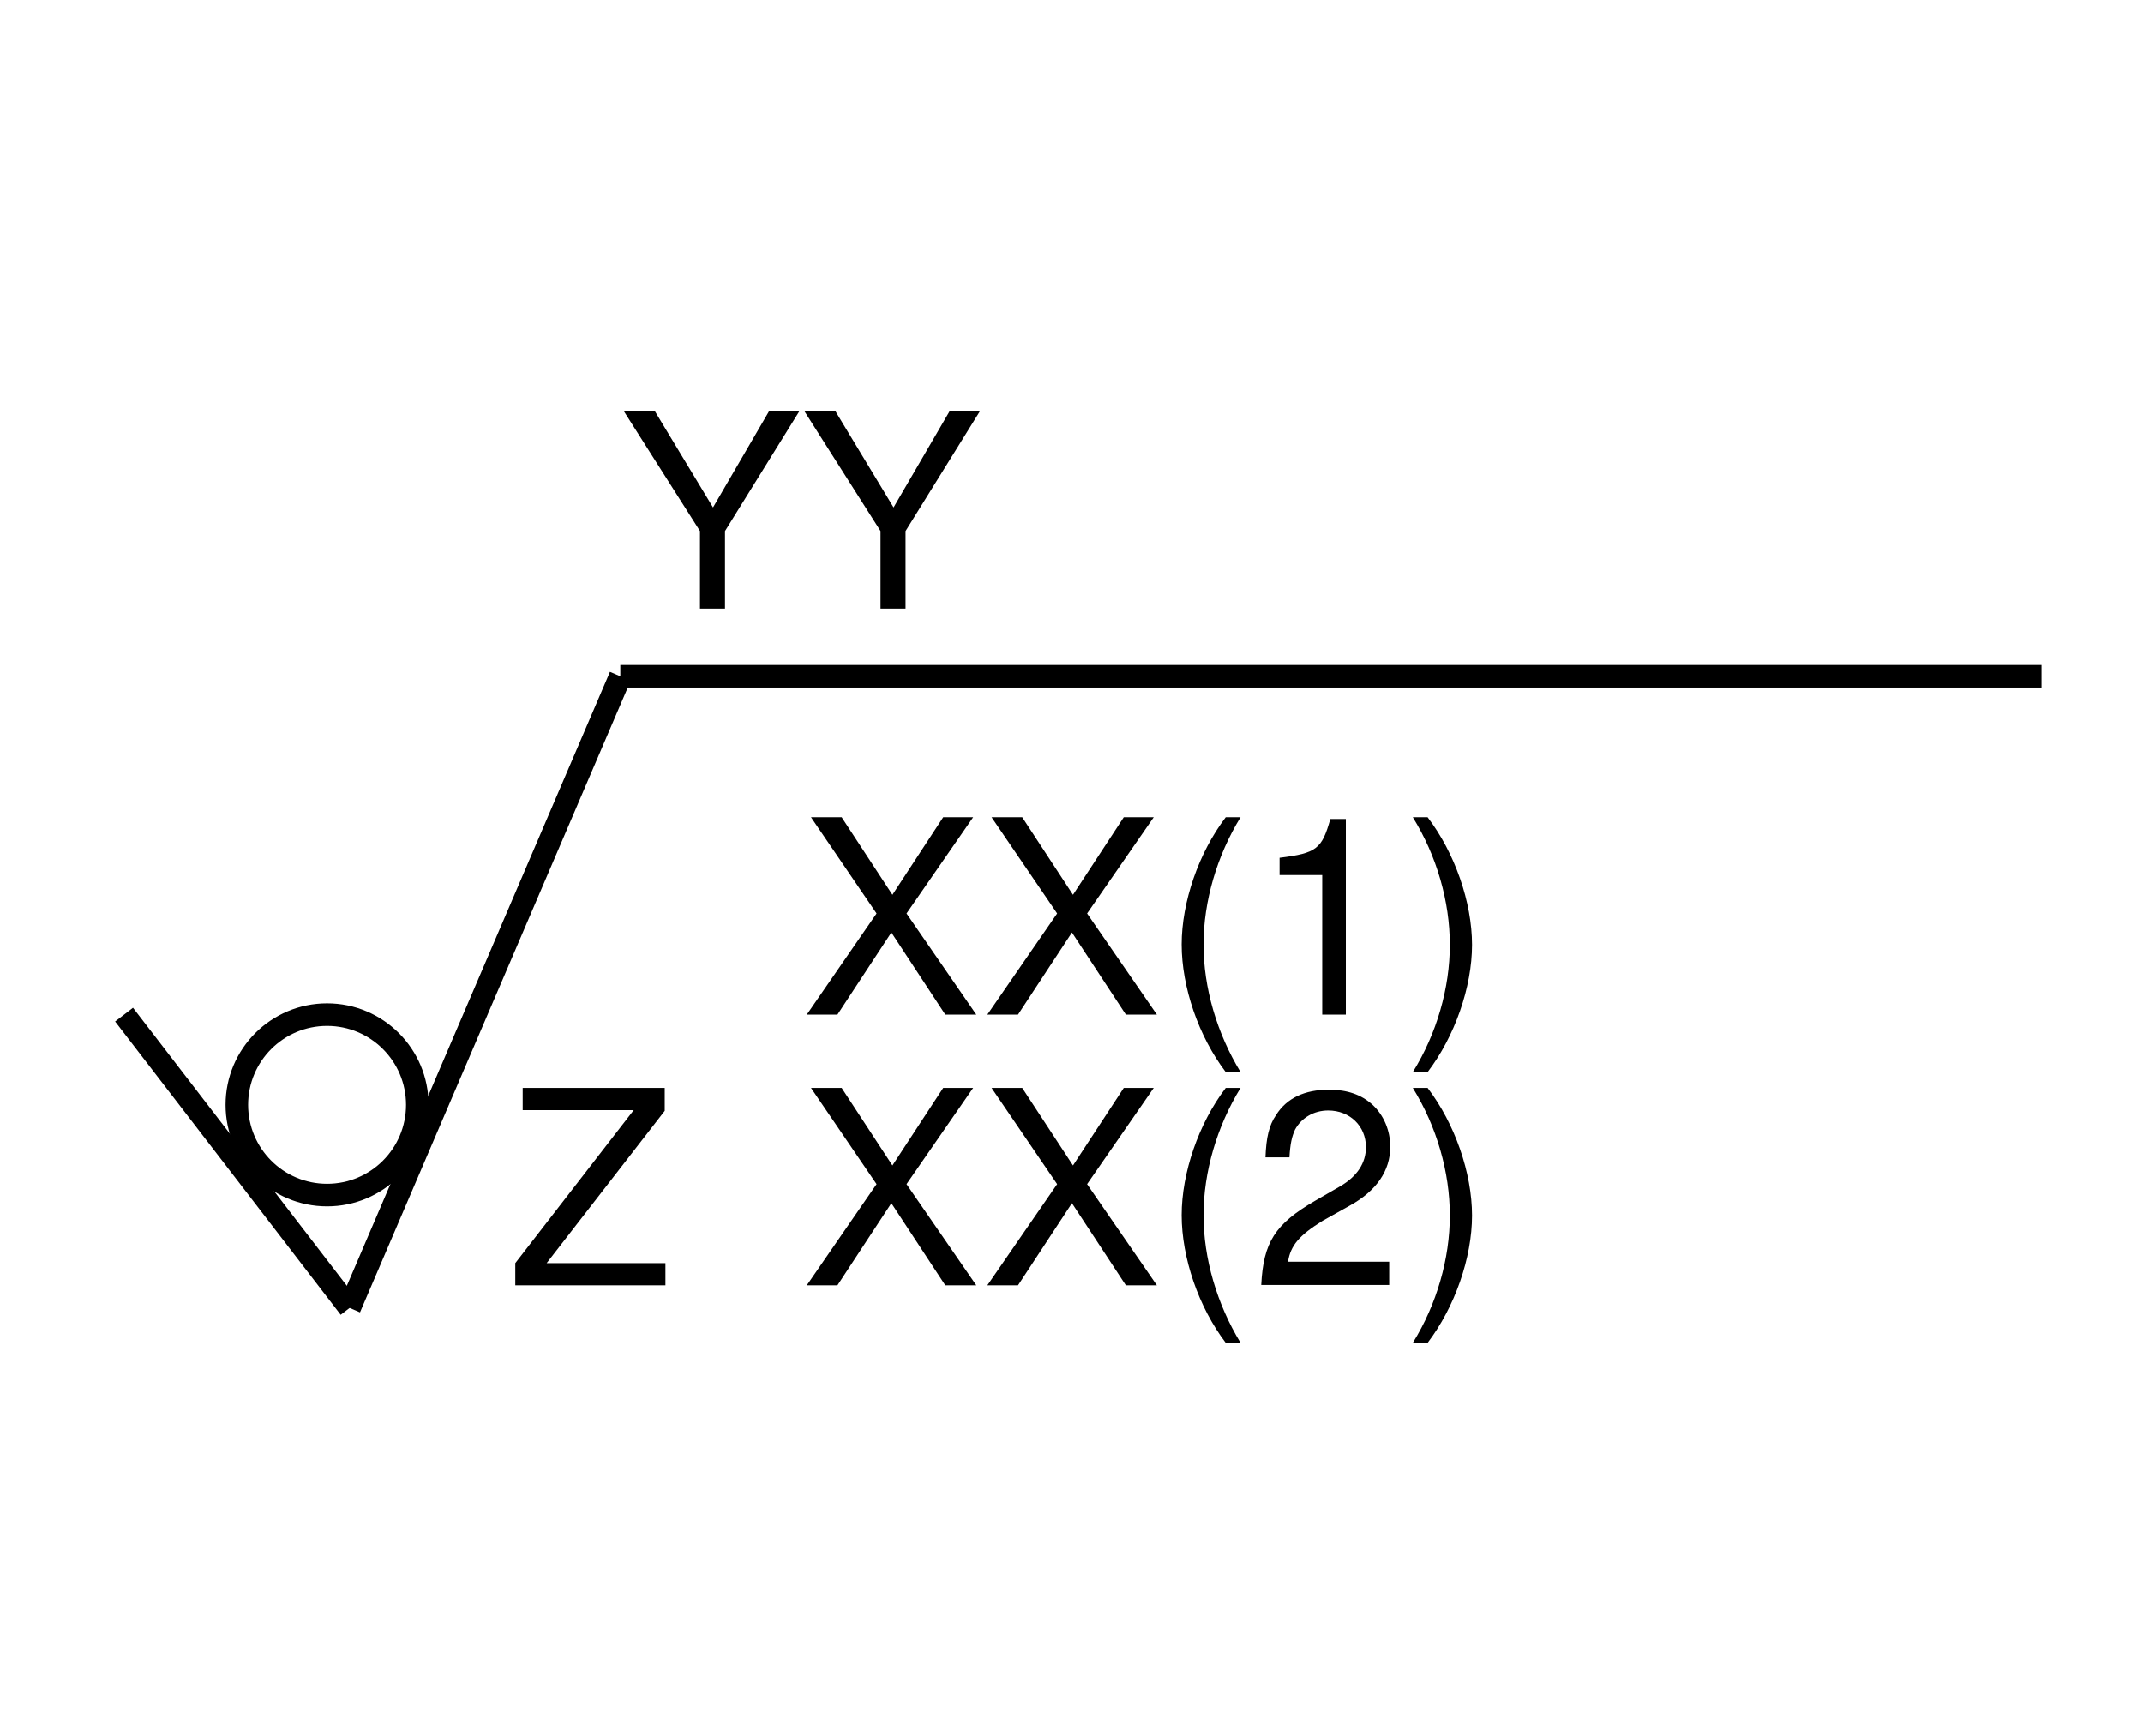
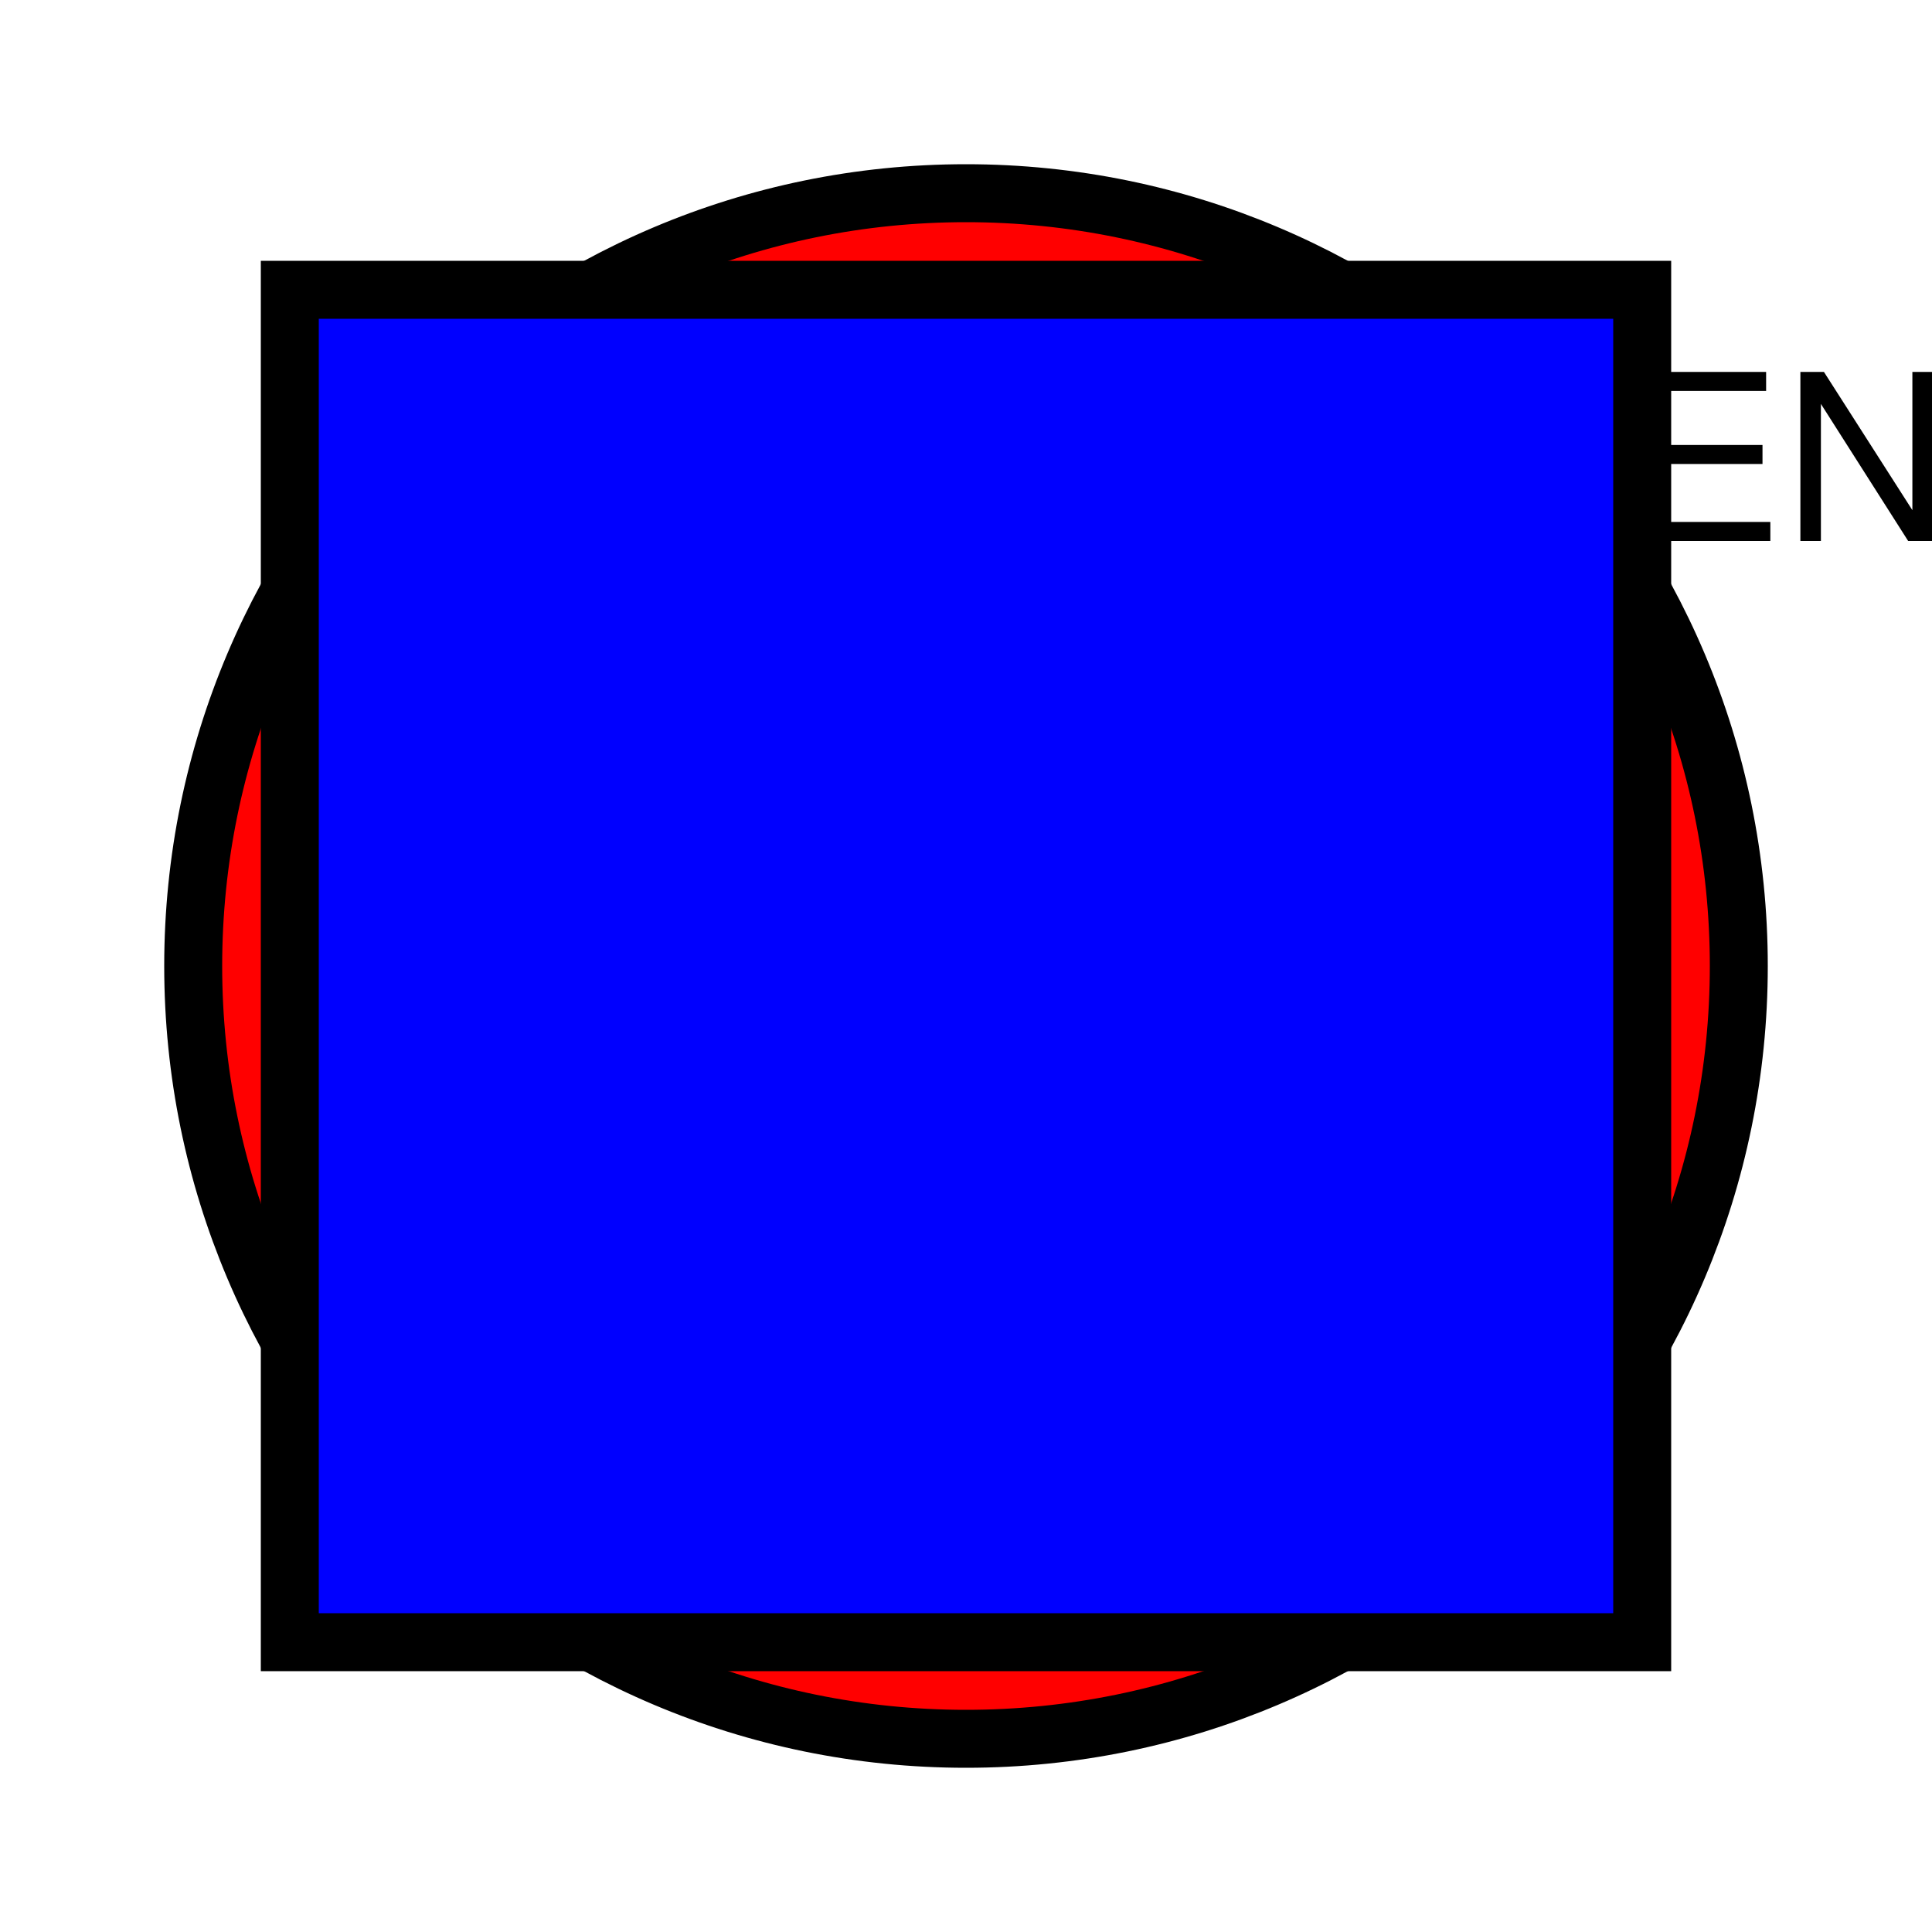
- <svg xmlns="http://www.w3.org/2000/svg" version="1.1" width="100px" height="81px" viewBox="-0.5 -0.5 95 44" content="&lt;mxfile host=&quot;Electron&quot; modified=&quot;2024-02-06T07:05:37.224Z&quot; agent=&quot;Mozilla/5.0 (Windows NT 10.0; Win64; x64) AppleWebKit/537.36 (KHTML, like Gecko) draw.io/21.5.1 Chrome/112.0.561.204 Electron/24.6.0 Safari/537.36&quot; etag=&quot;1LQ9veS5KkCN0eoByIPG&quot; version=&quot;21.5.1&quot; type=&quot;device&quot;&gt;&#10;  &lt;diagram name=&quot;Страница 1&quot; id=&quot;-L8JcDZjNFfGycrKBTJC&quot;&gt;&#10;    &lt;mxGraphModel dx=&quot;320&quot; dy=&quot;154&quot; grid=&quot;0&quot; gridSize=&quot;10&quot; guides=&quot;1&quot; tooltips=&quot;1&quot; connect=&quot;1&quot; arrows=&quot;1&quot; fold=&quot;1&quot; page=&quot;1&quot; pageScale=&quot;1&quot; pageWidth=&quot;827&quot; pageHeight=&quot;1169&quot; math=&quot;0&quot; shadow=&quot;0&quot;&gt;&#10;      &lt;root&gt;&#10;        &lt;mxCell id=&quot;0&quot; /&gt;&#10;        &lt;mxCell id=&quot;1&quot; parent=&quot;0&quot; /&gt;&#10;        &lt;mxCell id=&quot;24uEspsWAmBhDjKIqyrG-3&quot; value=&quot;&quot; style=&quot;endArrow=none;html=1;rounded=0;entryX=1;entryY=1;entryDx=0;entryDy=0;&quot; parent=&quot;1&quot; target=&quot;KwcBvFnIUq_cNhDl6oCU-1&quot; edge=&quot;1&quot;&gt;&#10;          &lt;mxGeometry width=&quot;50&quot; height=&quot;50&quot; relative=&quot;1&quot; as=&quot;geometry&quot;&gt;&#10;            &lt;mxPoint x=&quot;420&quot; y=&quot;290&quot; as=&quot;sourcePoint&quot; /&gt;&#10;            &lt;mxPoint x=&quot;530&quot; y=&quot;270&quot; as=&quot;targetPoint&quot; /&gt;&#10;          &lt;/mxGeometry&gt;&#10;        &lt;/mxCell&gt;&#10;        &lt;mxCell id=&quot;24uEspsWAmBhDjKIqyrG-4&quot; value=&quot;&quot; style=&quot;ellipse;whiteSpace=wrap;html=1;aspect=fixed;&quot; parent=&quot;1&quot; vertex=&quot;1&quot;&gt;&#10;          &lt;mxGeometry x=&quot;380&quot; y=&quot;294&quot; width=&quot;26&quot; height=&quot;26&quot; as=&quot;geometry&quot; /&gt;&#10;        &lt;/mxCell&gt;&#10;        &lt;mxCell id=&quot;24uEspsWAmBhDjKIqyrG-5&quot; value=&quot;&quot; style=&quot;endArrow=none;html=1;rounded=0;&quot; parent=&quot;1&quot; edge=&quot;1&quot;&gt;&#10;          &lt;mxGeometry width=&quot;50&quot; height=&quot;50&quot; relative=&quot;1&quot; as=&quot;geometry&quot;&gt;&#10;            &lt;mxPoint x=&quot;390&quot; y=&quot;340&quot; as=&quot;sourcePoint&quot; /&gt;&#10;            &lt;mxPoint x=&quot;375&quot; y=&quot;300&quot; as=&quot;targetPoint&quot; /&gt;&#10;          &lt;/mxGeometry&gt;&#10;        &lt;/mxCell&gt;&#10;        &lt;mxCell id=&quot;KwcBvFnIUq_cNhDl6oCU-1&quot; value=&quot;&amp;lt;font style=&amp;quot;font-size: 14px;&amp;quot;&amp;gt;YY&amp;lt;/font&amp;gt;&quot; style=&quot;text;strokeColor=none;align=center;fillColor=none;html=1;verticalAlign=middle;whiteSpace=wrap;rounded=0;&quot; parent=&quot;1&quot; vertex=&quot;1&quot;&gt;&#10;          &lt;mxGeometry x=&quot;414&quot; y=&quot;261&quot; width=&quot;56&quot; height=&quot;29&quot; as=&quot;geometry&quot; /&gt;&#10;        &lt;/mxCell&gt;&#10;        &lt;mxCell id=&quot;KwcBvFnIUq_cNhDl6oCU-2&quot; value=&quot;&amp;lt;font style=&amp;quot;font-size: 14px;&amp;quot;&amp;gt;XX(1)&amp;lt;/font&amp;gt;&quot; style=&quot;text;strokeColor=none;align=center;fillColor=none;html=1;verticalAlign=middle;whiteSpace=wrap;rounded=0;&quot; parent=&quot;1&quot; vertex=&quot;1&quot;&gt;&#10;          &lt;mxGeometry x=&quot;414&quot; y=&quot;310&quot; width=&quot;60&quot; height=&quot;30&quot; as=&quot;geometry&quot; /&gt;&#10;        &lt;/mxCell&gt;&#10;        &lt;mxCell id=&quot;KwcBvFnIUq_cNhDl6oCU-8&quot; value=&quot;&amp;lt;font style=&amp;quot;font-size: 14px;&amp;quot;&amp;gt;Z&amp;lt;/font&amp;gt;&quot; style=&quot;text;strokeColor=none;align=center;fillColor=none;html=1;verticalAlign=middle;whiteSpace=wrap;rounded=0;&quot; parent=&quot;1&quot; vertex=&quot;1&quot;&gt;&#10;          &lt;mxGeometry x=&quot;399&quot; y=&quot;310&quot; width=&quot;30&quot; height=&quot;30&quot; as=&quot;geometry&quot; /&gt;&#10;        &lt;/mxCell&gt;&#10;        &lt;mxCell id=&quot;47NzaqUEc4aRuLURK691-2&quot; value=&quot;&quot; style=&quot;endArrow=none;html=1;rounded=0;&quot; edge=&quot;1&quot; parent=&quot;1&quot;&gt;&#10;          &lt;mxGeometry width=&quot;50&quot; height=&quot;50&quot; relative=&quot;1&quot; as=&quot;geometry&quot;&gt;&#10;            &lt;mxPoint x=&quot;390&quot; y=&quot;340&quot; as=&quot;sourcePoint&quot; /&gt;&#10;            &lt;mxPoint x=&quot;420&quot; y=&quot;290&quot; as=&quot;targetPoint&quot; /&gt;&#10;          &lt;/mxGeometry&gt;&#10;        &lt;/mxCell&gt;&#10;      &lt;/root&gt;&#10;    &lt;/mxGraphModel&gt;&#10;  &lt;/diagram&gt;&#10;&lt;/mxfile&gt;&#10;">
-   <defs />
-   <g transform="translate(-20, -16)">
-     <path d="M 47 29 L 110 29" fill="none" stroke="rgb(0, 0, 0)" stroke-miterlimit="10" pointer-events="stroke" />
-     <ellipse cx="34" cy="48" rx="4" ry="4" fill="rgba(0,0,0,0)" stroke="rgb(0, 0, 0)" pointer-events="all" />
-     <path d="M 35 57 L 25 44" fill="none" stroke="rgb(0, 0, 0)" stroke-miterlimit="10" pointer-events="stroke" />
-     <text id="y" x="47" y="26" fill="rgb(0, 0, 0)" font-family="Helvetica" font-size="12px" text-anchor="start">YY</text>
-     <text id="x1" x="55" y="44" fill="rgb(0, 0, 0)" font-family="Helvetica" font-size="12px" text-anchor="start">XX(1)</text>
-     <text id="x2" x="55" y="56" fill="rgb(0, 0, 0)" font-family="Helvetica" font-size="12px" text-anchor="start">XX(2)</text>
-     <text id="z" x="42" y="56" fill="rgb(0, 0, 0)" font-family="Helvetica" font-size="12px" text-anchor="start">Z</text>
-     <path d="M 35 57 L 47 29" fill="none" stroke="rgb(0, 0, 0)" stroke-miterlimit="10" pointer-events="stroke" />
-   </g>
+ <svg xmlns="http://www.w3.org/2000/svg" width="100%" height="100%" viewBox="0 0 100 100">
+   <circle cx="50" cy="50" r="40" stroke="black" stroke-width="3" fill="red" />
+   <text id="y" x="45" y="28" fill="rgb(0, 0, 0)" font-family="Helvetica" font-size="12px" text-anchor="start">dfg sdf END <tspan>not</tspan>
+   </text>
+   <text id="y" x="45" y="28" fill="rgb(0, 0, 0)" font-family="Helvetica" font-size="12px" text-anchor="start">SSSS</text>
+   <rect x="15" y="15" width="70" height="70" stroke="black" stroke-width="3" fill="blue" />
</svg>
